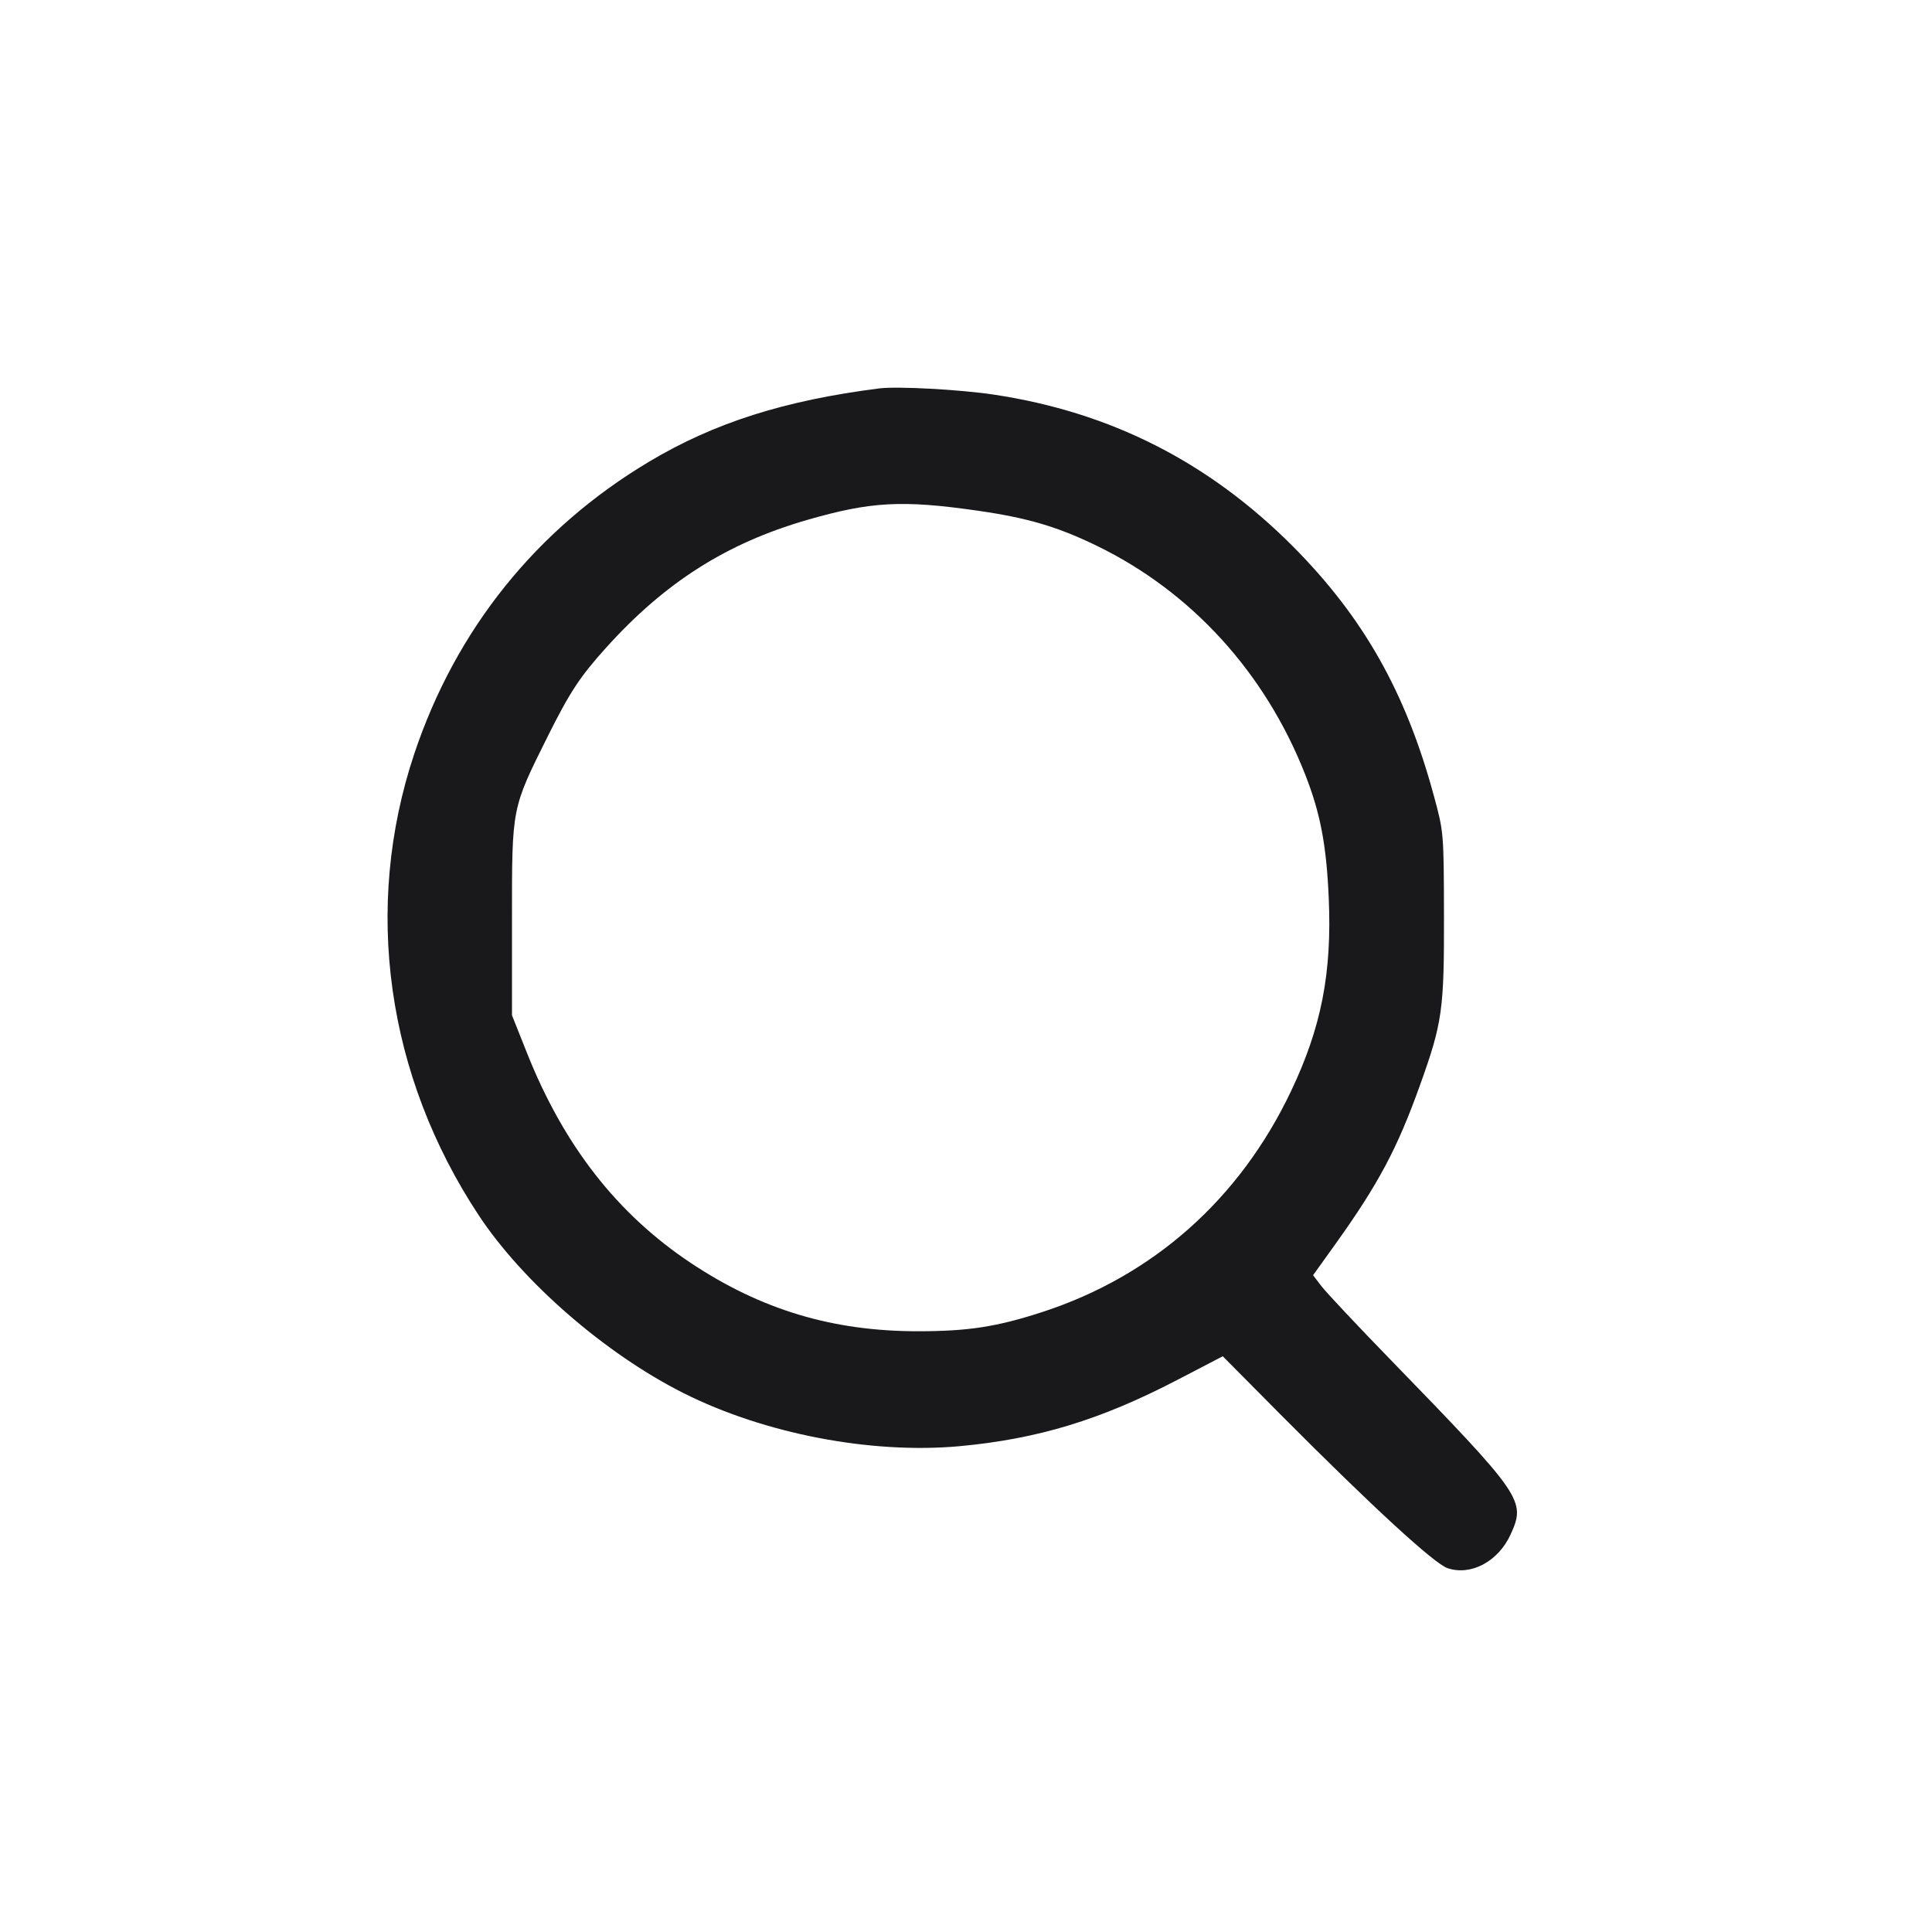
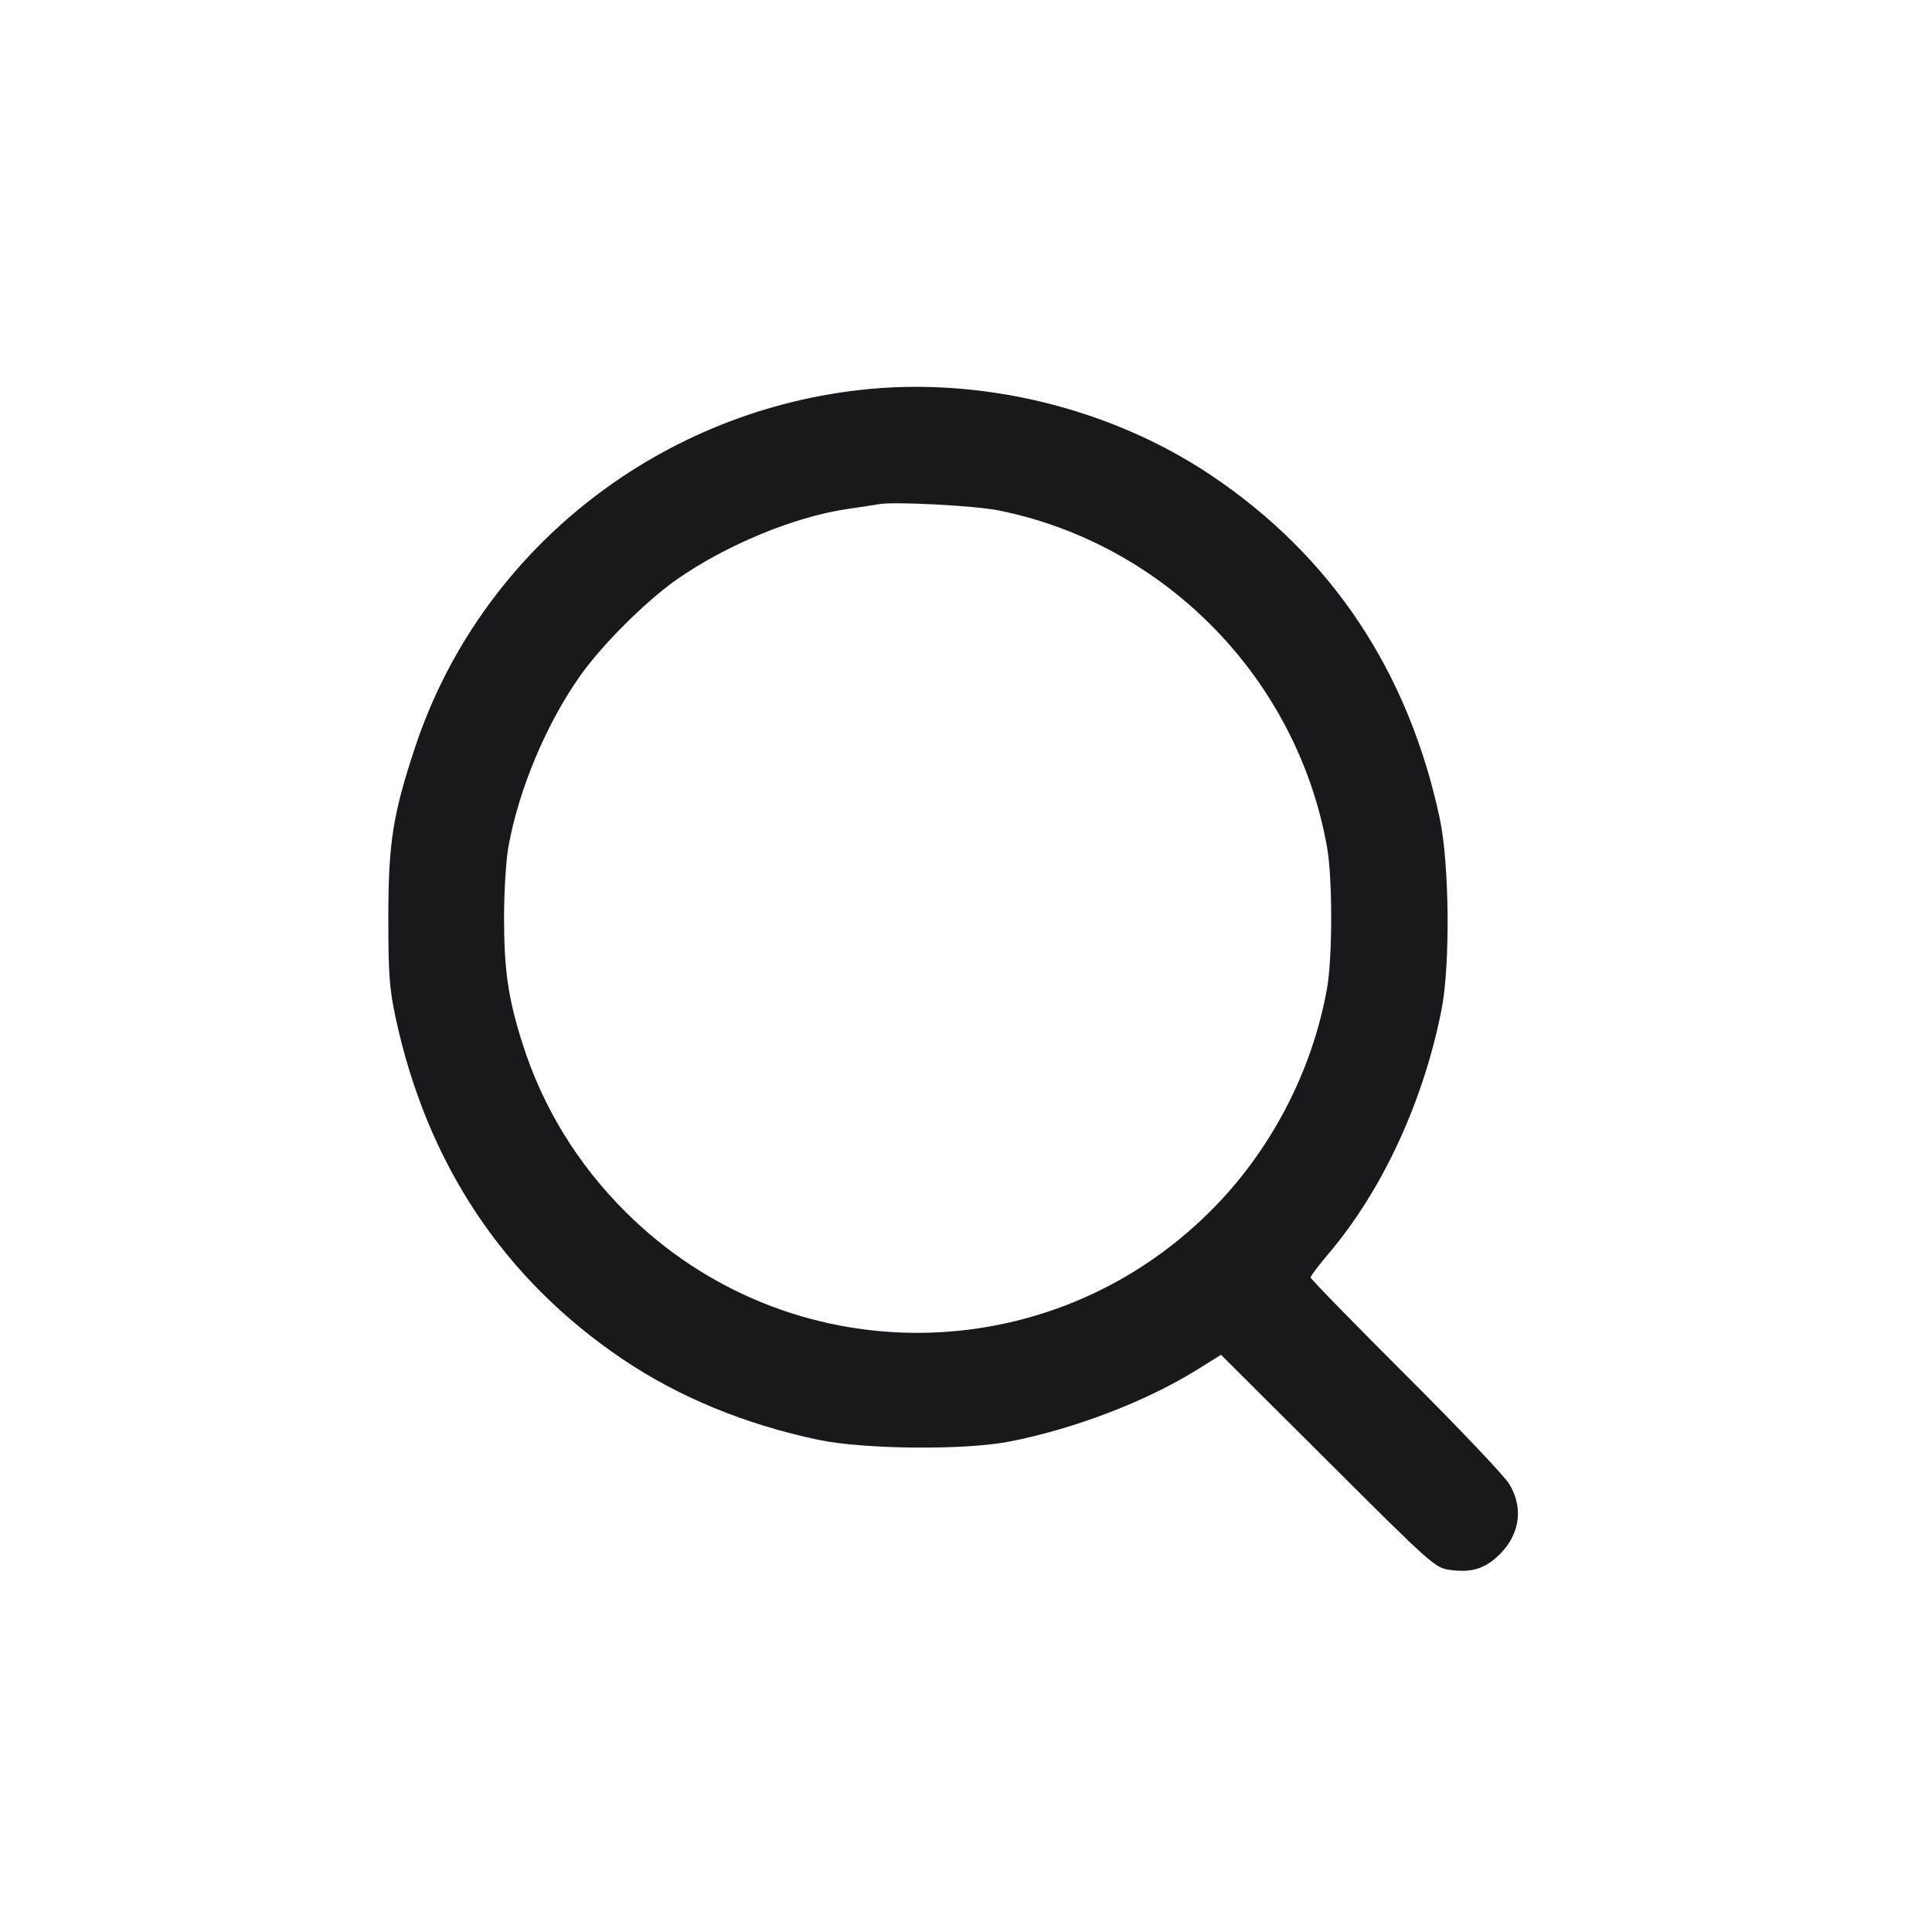
<svg xmlns="http://www.w3.org/2000/svg" width="20" height="20" viewBox="0 0 20 20" fill="none">
-   <path d="M9.100 4.021 C 8.119 4.146,7.395 4.376,6.720 4.779 C 5.557 5.473,4.720 6.513,4.289 7.802 C 3.756 9.395,3.999 11.132,4.956 12.581 C 5.413 13.273,6.269 14.016,7.075 14.421 C 7.915 14.843,9.015 15.054,9.932 14.971 C 10.743 14.896,11.392 14.699,12.187 14.285 L 12.658 14.040 13.270 14.657 C 14.206 15.598,14.849 16.189,14.986 16.234 C 15.229 16.315,15.511 16.163,15.638 15.884 C 15.797 15.534,15.766 15.488,14.392 14.073 C 14.048 13.719,13.728 13.378,13.680 13.315 L 13.593 13.201 13.826 12.876 C 14.270 12.255,14.465 11.889,14.700 11.233 C 14.931 10.589,14.950 10.454,14.948 9.483 C 14.946 8.619,14.946 8.615,14.842 8.233 C 14.552 7.165,14.114 6.391,13.386 5.658 C 12.514 4.783,11.498 4.267,10.288 4.085 C 9.934 4.032,9.289 3.997,9.100 4.021 M10.123 5.287 C 10.638 5.361,10.947 5.452,11.356 5.651 C 12.335 6.127,13.097 6.964,13.511 8.017 C 13.668 8.417,13.731 8.745,13.755 9.294 C 13.789 10.073,13.679 10.635,13.364 11.297 C 12.833 12.413,11.939 13.207,10.793 13.581 C 10.317 13.736,10.022 13.781,9.500 13.781 C 8.619 13.781,7.878 13.558,7.151 13.074 C 6.389 12.567,5.836 11.858,5.454 10.897 L 5.300 10.510 5.300 9.507 C 5.300 8.351,5.295 8.376,5.670 7.623 C 5.899 7.164,6.004 7.005,6.275 6.704 C 6.883 6.030,7.519 5.625,8.350 5.384 C 9.012 5.192,9.340 5.174,10.123 5.287 " fill="#19191C" stroke="none" fill-rule="evenodd" />
+   <path d="M8.900 4.037 C 6.770 4.278,4.966 5.726,4.299 7.730 C 4.067 8.428,4.020 8.724,4.020 9.500 C 4.020 10.083,4.031 10.235,4.095 10.533 C 4.419 12.044,5.214 13.240,6.448 14.072 C 7.029 14.463,7.708 14.743,8.467 14.904 C 8.937 15.004,9.988 15.014,10.450 14.923 C 11.125 14.791,11.868 14.506,12.394 14.178 L 12.640 14.025 13.745 15.126 C 14.818 16.196,14.855 16.229,15.005 16.251 C 15.215 16.281,15.349 16.246,15.488 16.125 C 15.728 15.914,15.781 15.625,15.625 15.364 C 15.577 15.283,15.094 14.774,14.552 14.234 C 14.010 13.693,13.567 13.239,13.567 13.224 C 13.567 13.210,13.651 13.098,13.754 12.977 C 14.311 12.320,14.736 11.402,14.923 10.450 C 15.014 9.989,15.004 8.936,14.904 8.471 C 14.579 6.951,13.784 5.758,12.540 4.922 C 11.497 4.222,10.153 3.895,8.900 4.037 M10.333 5.283 C 12.061 5.628,13.427 7.026,13.737 8.767 C 13.795 9.088,13.795 9.912,13.737 10.233 C 13.584 11.091,13.154 11.915,12.534 12.534 C 10.856 14.212,8.160 14.220,6.481 12.551 C 5.979 12.052,5.618 11.463,5.408 10.800 C 5.261 10.338,5.218 10.043,5.218 9.500 C 5.218 9.234,5.238 8.904,5.263 8.767 C 5.368 8.178,5.652 7.498,6.003 7.000 C 6.228 6.680,6.680 6.228,7.000 6.003 C 7.509 5.645,8.220 5.350,8.767 5.270 C 8.904 5.250,9.054 5.227,9.100 5.219 C 9.260 5.191,10.085 5.234,10.333 5.283 " fill="#19191C" stroke="none" fill-rule="evenodd" />
</svg>
